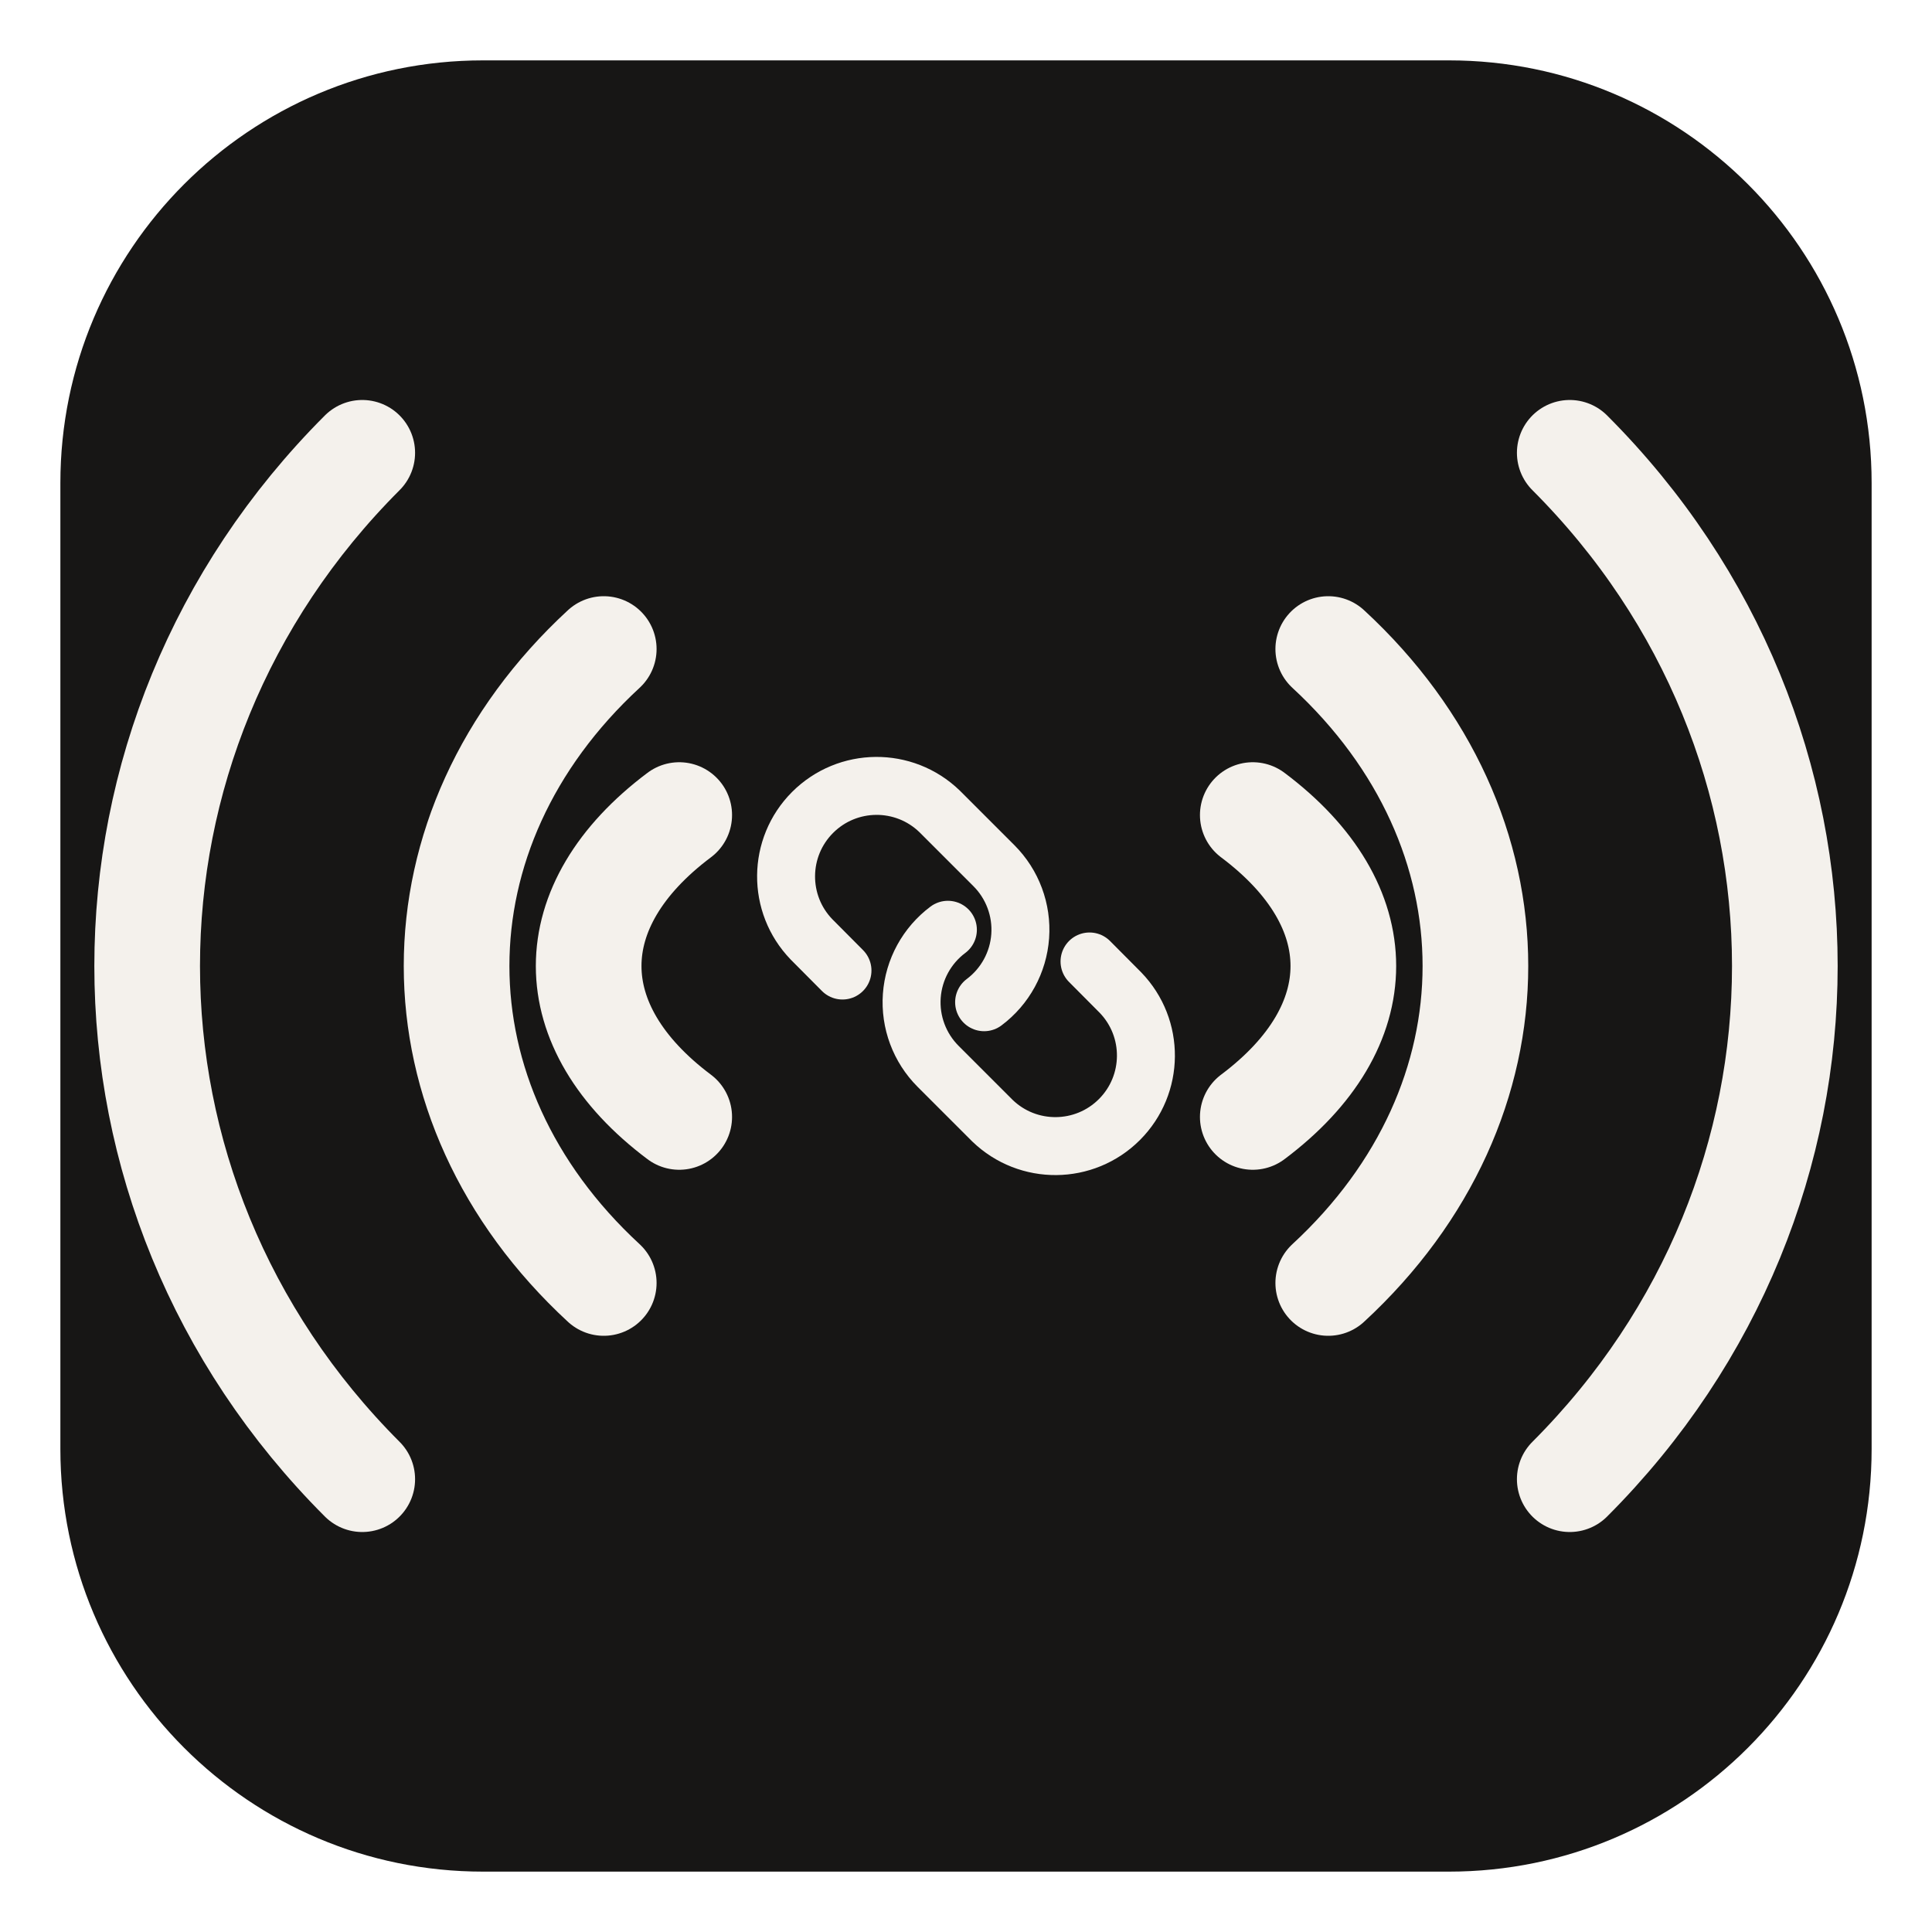
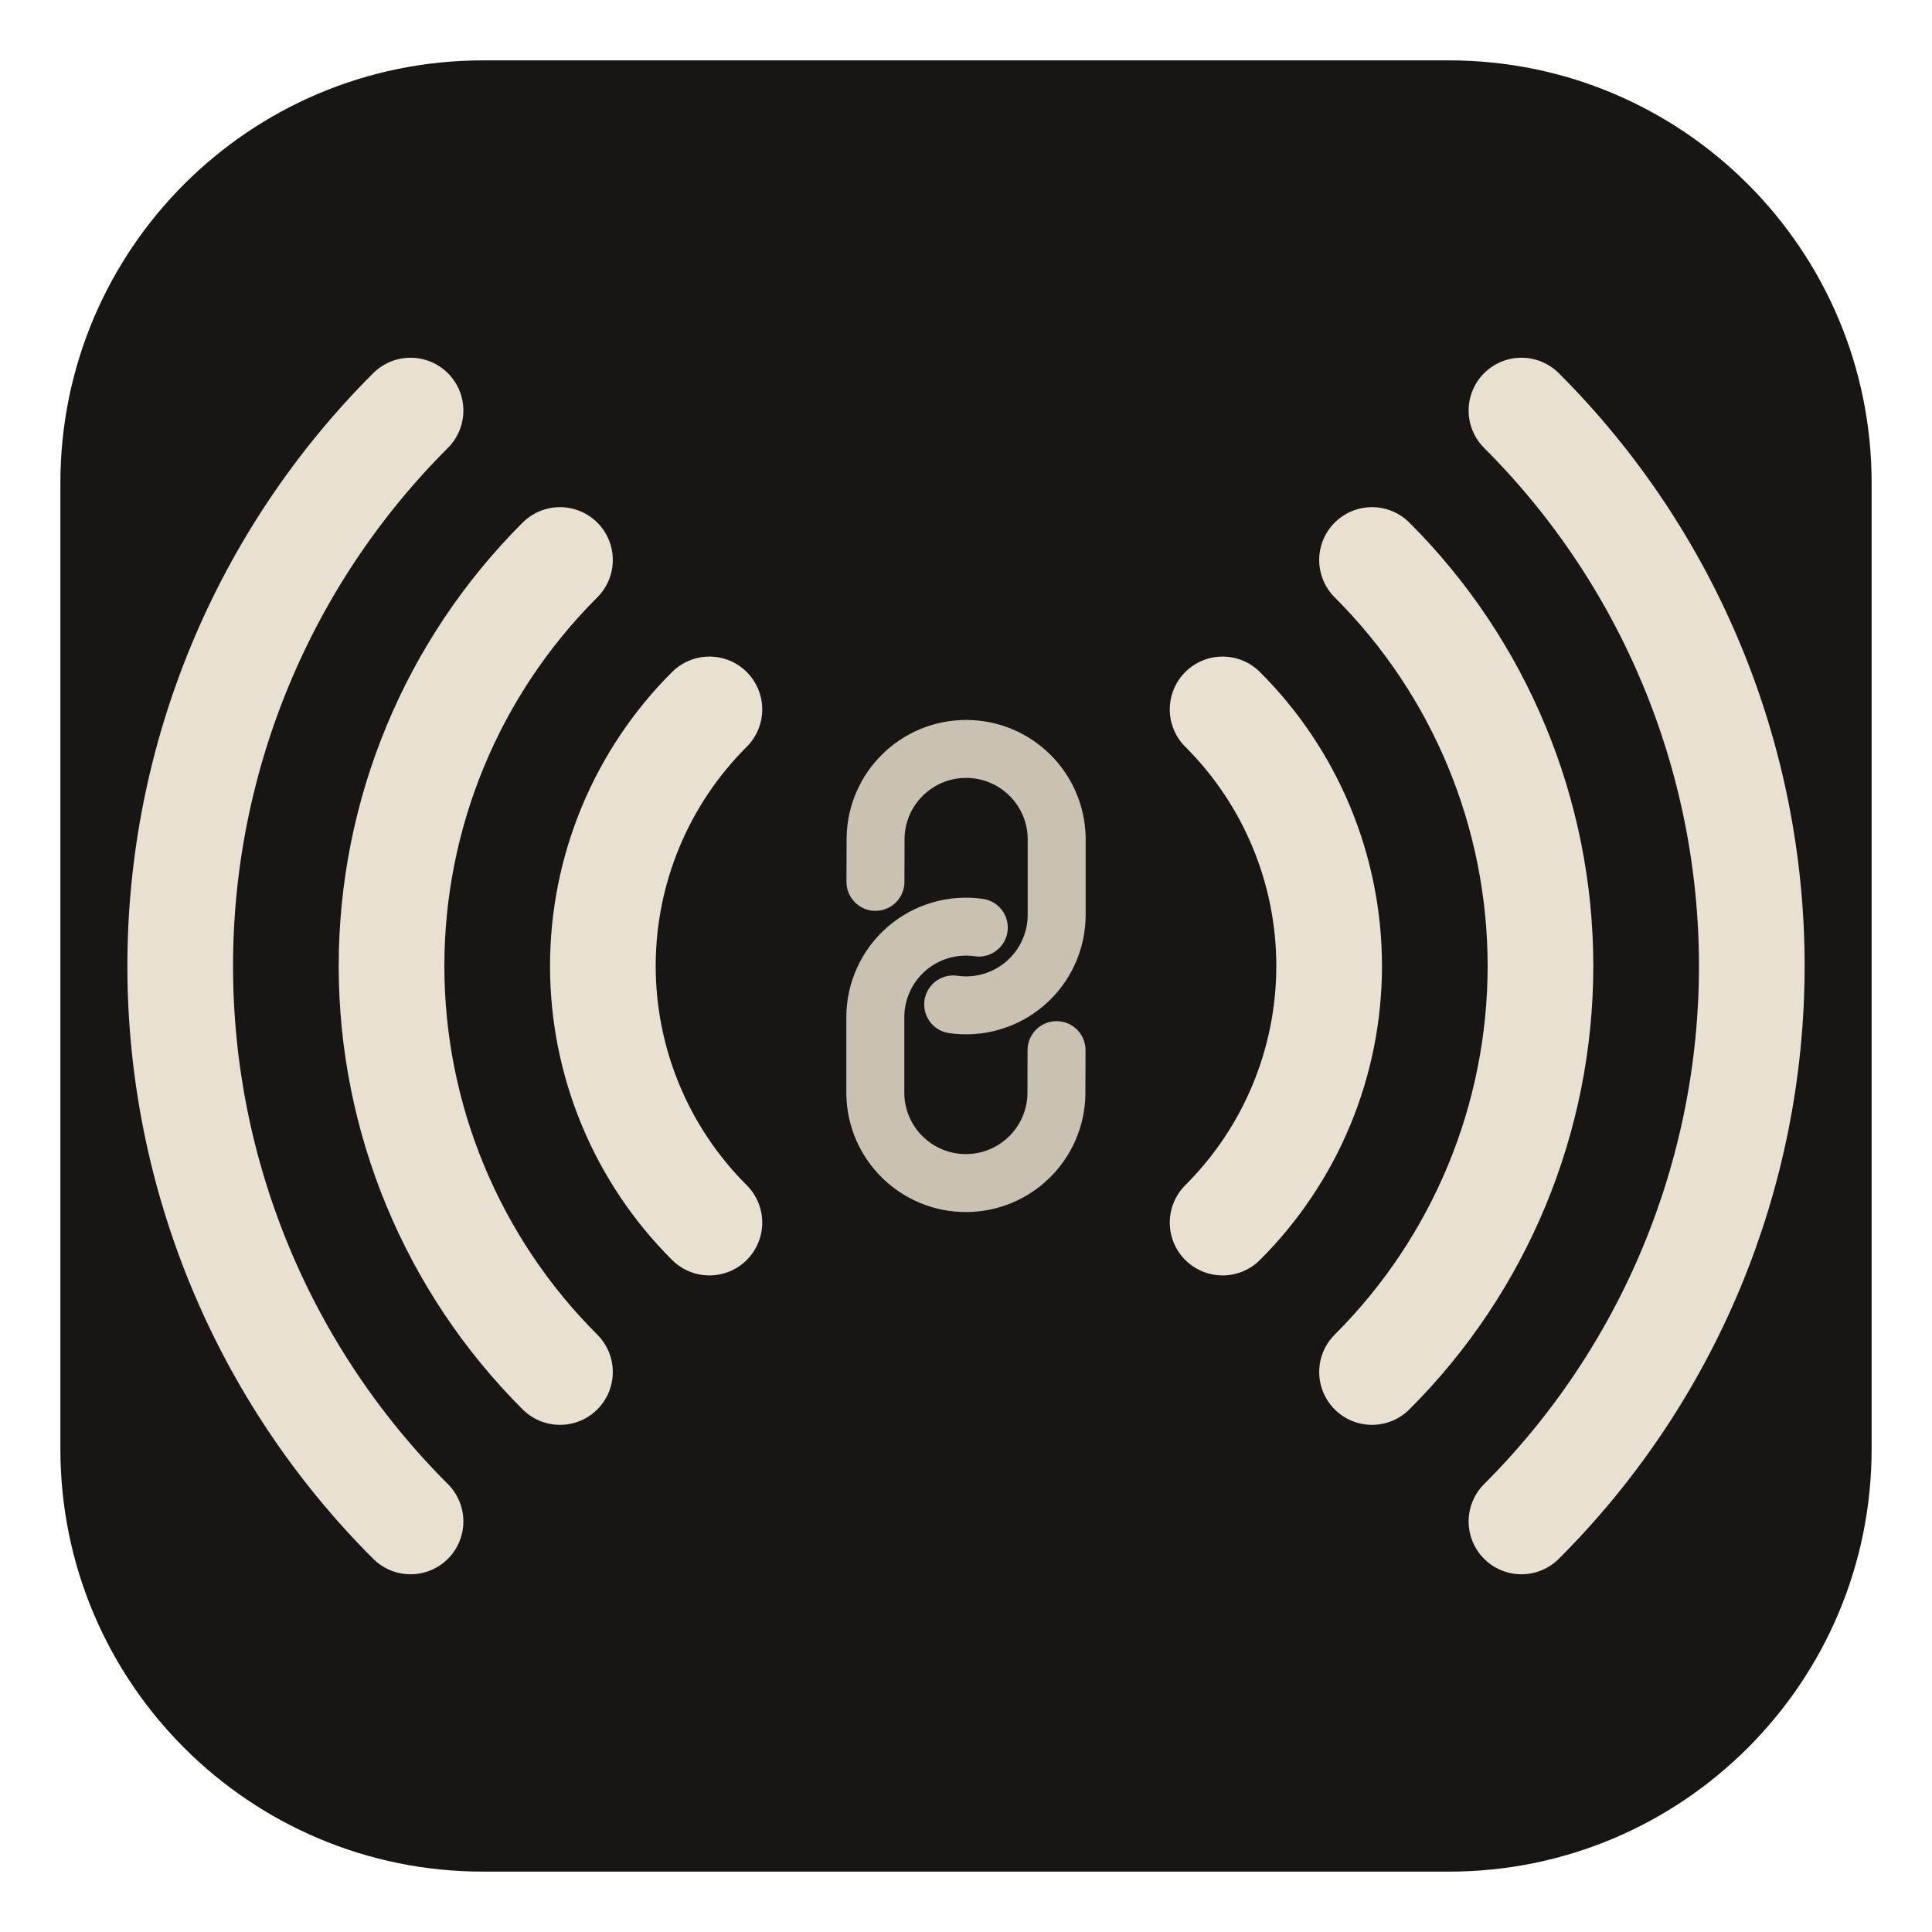
<svg xmlns="http://www.w3.org/2000/svg" viewBox="0 0 128 128" fill="none">
  <rect x="4" y="4" width="120" height="120" rx="28" fill="#171615" />
-   <g stroke="#F4F1EC" stroke-linecap="round" stroke-width="7">
-     <path d="M24 30C5 49 5 79 24 98" />
-     <path d="M40 43c-13 12-13 30 0 42" />
-     <path d="M45 54c-8 6-8 14 0 20" />
-     <path d="M104 30c19 19 19 49 0 68" />
-     <path d="M88 43c13 12 13 30 0 42" />
-     <path d="M83 54c8 6 8 14 0 20" />
+   <g fill="none" stroke-linecap="round" stroke-width="7">
+     <g stroke="#E8E1D2">
+       <path d="M27.2 27.2A52 52 0 0 0 27.2 100.8" />
+       <path d="M37.1 37.1A38 38 0 0 0 37.1 90.9" />
+       <path d="M47 47A24 24 0 0 0 47 81" />
+     </g>
+     <g stroke="#E8E1D2">
+       <path d="M100.8 27.2A52 52 0 0 1 100.8 100.8" />
+       <path d="M90.9 37.1A38 38 0 0 1 90.9 90.9" />
+       <path d="M81 47A24 24 0 0 1 81 81" />
+     </g>
  </g>
-   <g transform="rotate(90 64 64) translate(49.6 49.6) scale(1.2)" stroke="#F4F1EC" stroke-linecap="round" stroke-linejoin="round" stroke-width="3.2">
+   <g transform="rotate(135 64 64) translate(49.6 49.6) scale(1.2)" stroke="#C9C1B2" stroke-linecap="round" stroke-linejoin="round" stroke-width="3.2">
    <path d="M10 13a5 5 0 0 0 7.54.54l3-3a5 5 0 0 0-7.07-7.07l-1.72 1.71" />
    <path d="M14 11a5 5 0 0 0-7.54-.54l-3 3a5 5 0 0 0 7.07 7.07l1.72-1.71" />
  </g>
</svg>
